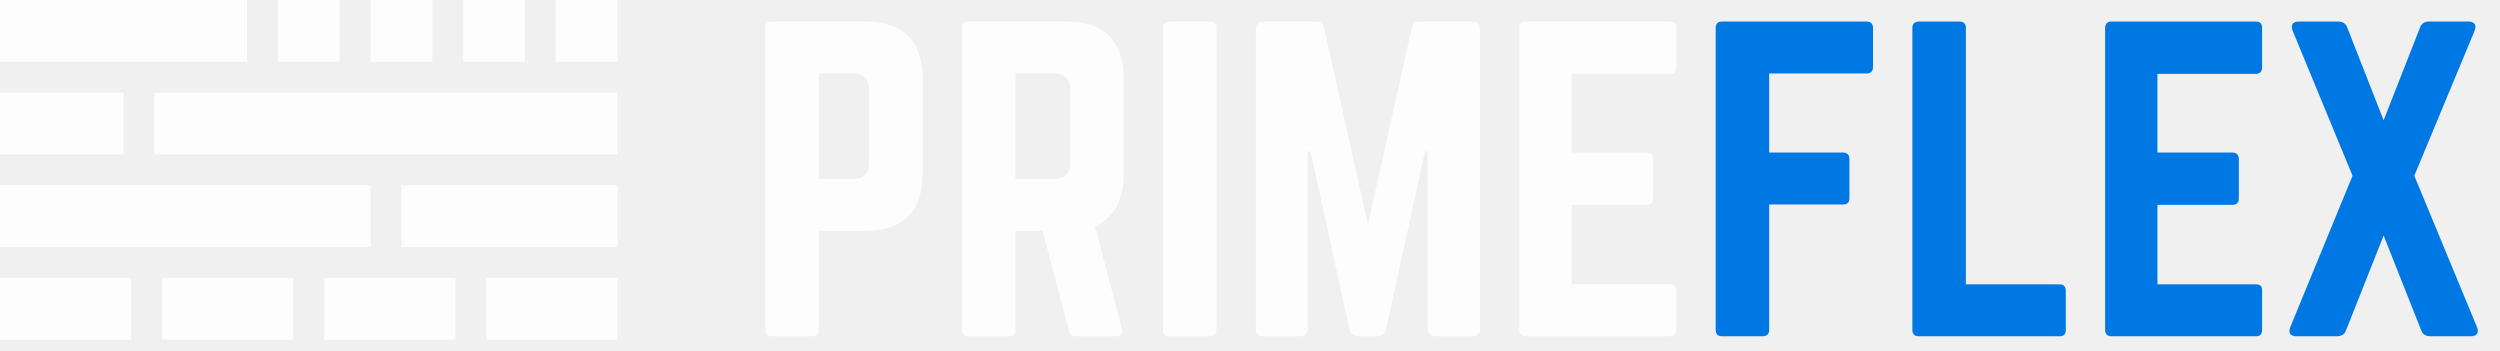
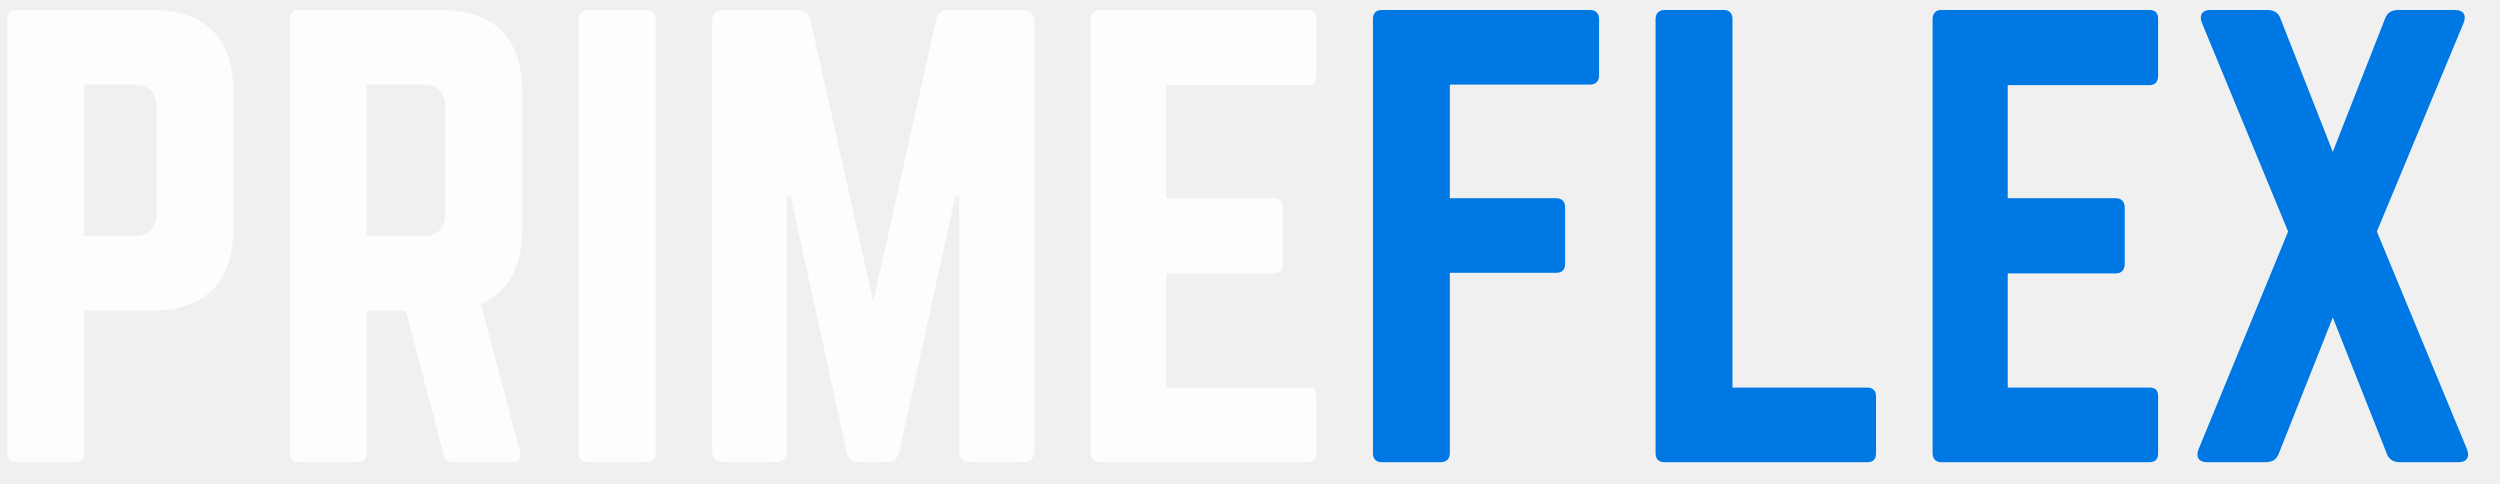
- <svg xmlns="http://www.w3.org/2000/svg" width="171px" height="24px" viewBox="0 0 171 24" version="1.1">
+ <svg xmlns="http://www.w3.org/2000/svg" width="119px" height="23px" viewBox="0 0 119 23" version="1.1">
  <g id="Landing" stroke="none" stroke-width="1" fill="none" fill-rule="evenodd">
-     <g id="PrimeFlex-Setup" transform="translate(-32, -20)">
-       <g id="logo-primeflex" transform="translate(32, 20)">
-         <g id="text-primeflex" transform="translate(52.34534, 1.474498)" fill-rule="nonzero">
+     <g id="PrimeFlex-Setup" transform="translate(-84, -21)" fill-rule="nonzero">
+       <g id="topbar" transform="translate(32, 20)">
+         <g id="text-primeflex" transform="translate(52.34534, 1.474498)">
          <path d="M3.229,21.526 C3.525,21.526 3.659,21.364 3.659,21.095 L3.659,14.314 L6.888,14.314 C9.417,14.314 10.763,12.942 10.763,10.44 L10.763,3.875 C10.763,1.345 9.417,-1.77635684e-15 6.888,-1.77635684e-15 L0.431,-1.77635684e-15 C0.161,-1.77635684e-15 -7.10542736e-15,0.161 -7.10542736e-15,0.431 L-7.10542736e-15,21.095 C-7.10542736e-15,21.364 0.161,21.526 0.431,21.526 L3.229,21.526 Z M6.027,10.763 L3.659,10.763 L3.659,3.552 L6.027,3.552 C6.754,3.552 7.103,3.928 7.103,4.628 L7.103,9.686 C7.103,10.359 6.754,10.763 6.027,10.763 Z M16.682,21.526 C16.951,21.526 17.113,21.364 17.113,21.095 L17.113,14.314 L18.969,14.314 L20.772,21.149 C20.826,21.391 20.96,21.526 21.23,21.526 L24.028,21.526 C24.324,21.526 24.485,21.364 24.405,21.041 L22.548,13.992 C23.839,13.427 24.512,12.243 24.512,10.44 L24.512,3.875 C24.512,1.345 23.167,-1.77635684e-15 20.638,-1.77635684e-15 L13.884,-1.77635684e-15 C13.615,-1.77635684e-15 13.453,0.161 13.453,0.431 L13.453,21.095 C13.453,21.364 13.615,21.526 13.884,21.526 L16.682,21.526 Z M19.777,10.763 L17.113,10.763 L17.113,3.552 L19.777,3.552 C20.476,3.552 20.853,3.928 20.853,4.628 L20.853,9.686 C20.853,10.386 20.476,10.763 19.777,10.763 Z M30.432,21.526 C30.701,21.526 30.862,21.364 30.862,21.095 L30.862,0.431 C30.862,0.161 30.701,-1.77635684e-15 30.432,-1.77635684e-15 L27.633,-1.77635684e-15 C27.337,-1.77635684e-15 27.203,0.161 27.203,0.431 L27.203,21.095 C27.203,21.364 27.337,21.526 27.633,21.526 L30.432,21.526 Z M36.566,21.526 C36.916,21.526 37.105,21.337 37.105,20.987 L37.105,8.879 L37.293,8.879 L39.957,21.041 C40.037,21.364 40.226,21.526 40.549,21.526 L41.867,21.526 C42.19,21.526 42.378,21.364 42.459,21.041 L45.123,8.879 L45.311,8.879 L45.311,20.987 C45.311,21.337 45.5,21.526 45.849,21.526 L48.352,21.526 C48.701,21.526 48.89,21.337 48.89,20.987 L48.89,0.538 C48.89,0.188 48.701,-1.77635684e-15 48.352,-1.77635684e-15 L44.8,-1.77635684e-15 C44.477,-1.77635684e-15 44.289,0.161 44.208,0.484 L41.221,13.884 L38.235,0.484 C38.154,0.161 37.966,-1.77635684e-15 37.643,-1.77635684e-15 L34.091,-1.77635684e-15 C33.741,-1.77635684e-15 33.553,0.188 33.553,0.538 L33.553,20.987 C33.553,21.337 33.741,21.526 34.091,21.526 L36.566,21.526 Z M61.886,21.526 C62.209,21.526 62.316,21.364 62.316,21.095 L62.316,18.404 C62.316,18.108 62.209,17.974 61.886,17.974 L55.159,17.974 L55.159,12.539 L60.298,12.539 C60.567,12.539 60.729,12.377 60.729,12.081 L60.729,9.417 C60.729,9.121 60.567,8.96 60.298,8.96 L55.159,8.96 L55.159,3.579 L61.886,3.579 C62.209,3.579 62.316,3.39 62.316,3.121 L62.316,0.431 C62.316,0.161 62.209,-1.77635684e-15 61.886,-1.77635684e-15 L51.984,-1.77635684e-15 C51.742,-1.77635684e-15 51.58,0.161 51.58,0.431 L51.58,21.095 C51.58,21.364 51.742,21.526 51.984,21.526 L61.886,21.526 Z" id="PRIME" fill-opacity="0.87" fill="#FFFFFF" />
          <path d="M68.236,21.526 C68.505,21.526 68.666,21.364 68.666,21.095 L68.666,12.512 L73.725,12.512 C73.994,12.512 74.155,12.377 74.155,12.081 L74.155,9.391 C74.155,9.121 73.994,8.96 73.725,8.96 L68.666,8.96 L68.666,3.552 L75.339,3.552 C75.608,3.552 75.77,3.39 75.77,3.121 L75.77,0.431 C75.77,0.161 75.608,-1.77635684e-15 75.339,-1.77635684e-15 L65.438,-1.77635684e-15 C65.142,-1.77635684e-15 65.007,0.161 65.007,0.431 L65.007,21.095 C65.007,21.364 65.142,21.526 65.438,21.526 L68.236,21.526 Z M88.524,21.526 C88.82,21.526 88.954,21.391 88.954,21.095 L88.954,21.095 L88.954,18.404 C88.954,18.135 88.82,17.974 88.524,17.974 L88.524,17.974 L82.12,17.974 L82.12,0.431 C82.12,0.161 81.985,-1.77635684e-15 81.689,-1.77635684e-15 L81.689,-1.77635684e-15 L78.891,-1.77635684e-15 C78.622,-1.77635684e-15 78.46,0.161 78.46,0.431 L78.46,0.431 L78.46,21.095 C78.46,21.391 78.622,21.526 78.891,21.526 L78.891,21.526 L88.524,21.526 Z M101.95,21.526 C102.273,21.526 102.381,21.364 102.381,21.095 L102.381,18.404 C102.381,18.108 102.273,17.974 101.95,17.974 L95.223,17.974 L95.223,12.539 L100.363,12.539 C100.632,12.539 100.793,12.377 100.793,12.081 L100.793,9.417 C100.793,9.121 100.632,8.96 100.363,8.96 L95.223,8.96 L95.223,3.579 L101.95,3.579 C102.273,3.579 102.381,3.39 102.381,3.121 L102.381,0.431 C102.381,0.161 102.273,-1.77635684e-15 101.95,-1.77635684e-15 L92.048,-1.77635684e-15 C91.806,-1.77635684e-15 91.645,0.161 91.645,0.431 L91.645,21.095 C91.645,21.364 91.806,21.526 92.048,21.526 L101.95,21.526 Z M107.493,21.526 C107.789,21.526 108.004,21.418 108.112,21.149 L110.695,14.637 L113.278,21.149 C113.386,21.418 113.601,21.526 113.897,21.526 L116.668,21.526 C117.099,21.526 117.233,21.256 117.072,20.88 L112.794,10.547 L116.91,0.646 C117.072,0.269 116.937,-1.77635684e-15 116.507,-1.77635684e-15 L113.816,-1.77635684e-15 C113.52,-1.77635684e-15 113.305,0.108 113.197,0.377 L110.695,6.754 L108.193,0.377 C108.085,0.108 107.87,-1.77635684e-15 107.574,-1.77635684e-15 L104.883,-1.77635684e-15 C104.453,-1.77635684e-15 104.318,0.269 104.479,0.646 L108.569,10.547 L104.318,20.88 C104.157,21.256 104.291,21.526 104.722,21.526 L107.493,21.526 Z" id="FLEX" fill="#0078E3" />
-         </g>
-         <g id="icon-primeflex" fill="#FFFFFF" fill-opacity="0.87">
-           <rect id="Rectangle" x="0" y="0" width="16.896" height="4.224" />
-           <rect id="Rectangle" x="0" y="6.336" width="8.448" height="4.224" />
-           <rect id="Rectangle" x="0" y="19.008" width="8.976" height="4.224" />
-           <rect id="Rectangle" x="11.088" y="19.008" width="8.976" height="4.224" />
-           <rect id="Rectangle" x="22.176" y="19.008" width="8.976" height="4.224" />
-           <rect id="Rectangle" x="33.264" y="19.008" width="8.976" height="4.224" />
-           <rect id="Rectangle" x="27.456" y="12.672" width="14.784" height="4.224" />
-           <rect id="Rectangle" x="10.56" y="6.336" width="31.68" height="4.224" />
-           <rect id="Rectangle" x="0" y="12.672" width="25.344" height="4.224" />
-           <rect id="Rectangle" x="19.008" y="0" width="4.224" height="4.224" />
-           <rect id="Rectangle" x="25.344" y="0" width="4.224" height="4.224" />
-           <rect id="Rectangle" x="31.68" y="0" width="4.224" height="4.224" />
-           <rect id="Rectangle" x="38.016" y="0" width="4.224" height="4.224" />
        </g>
      </g>
    </g>
  </g>
</svg>
